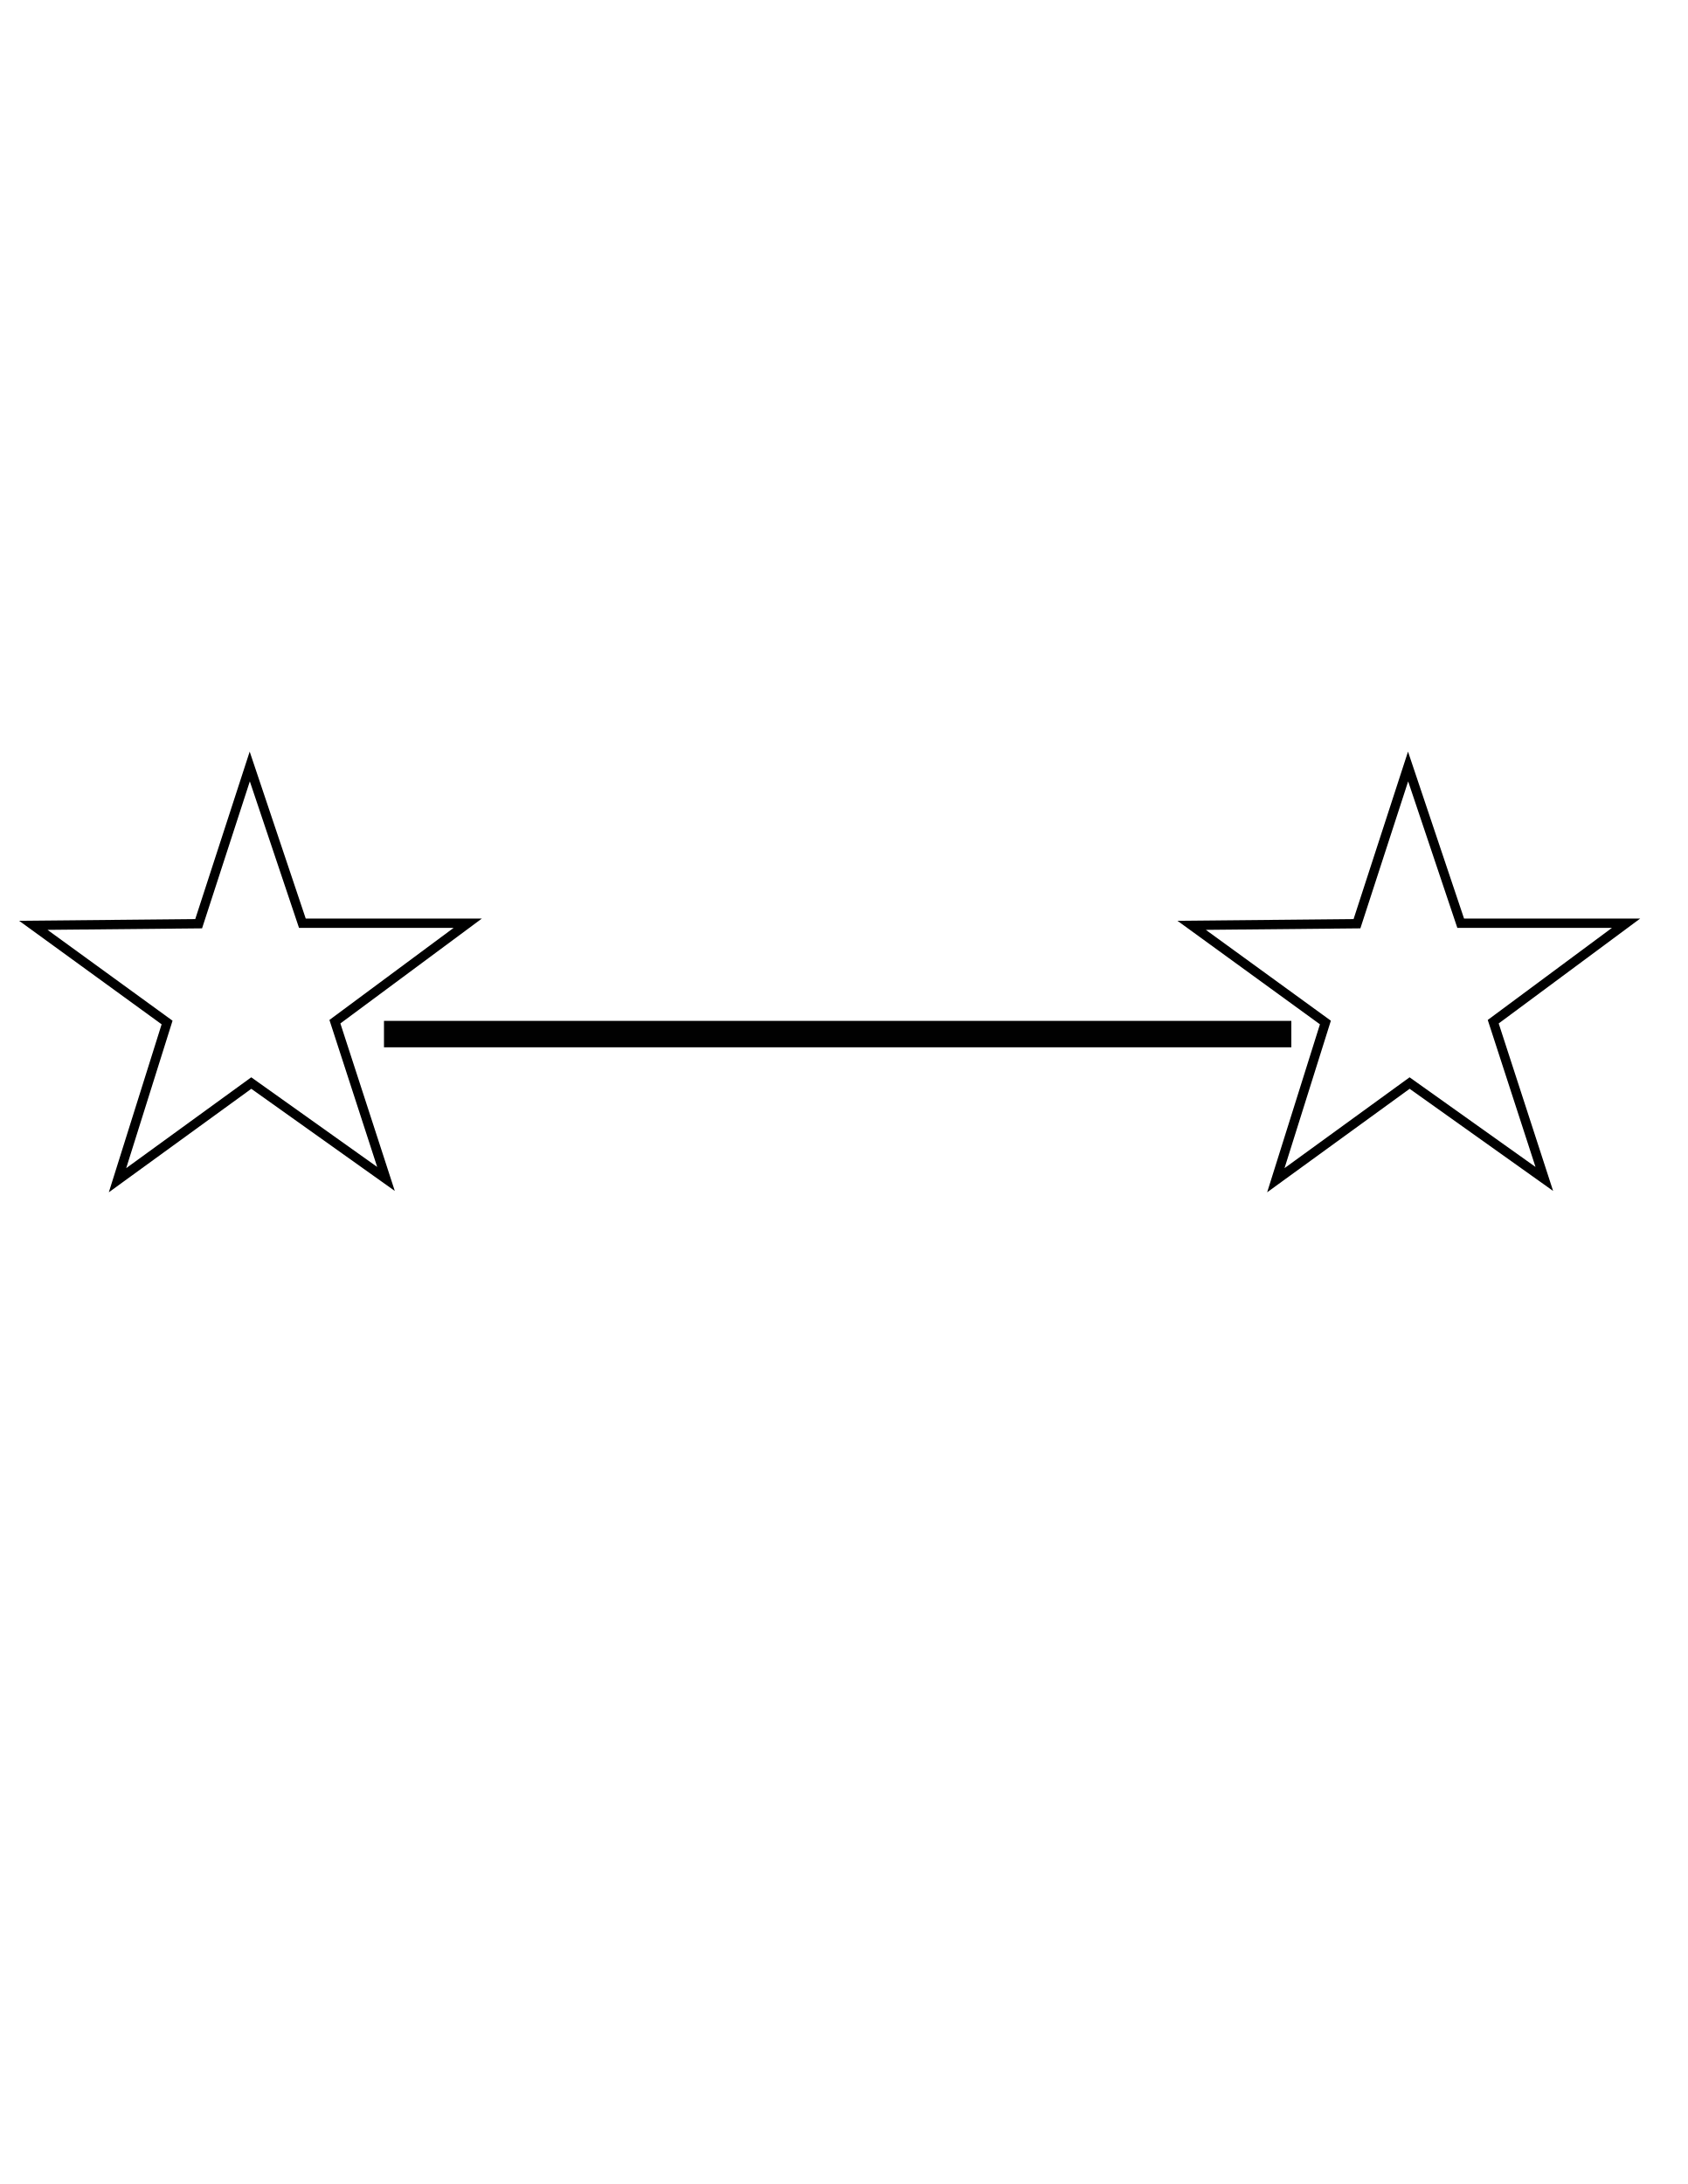
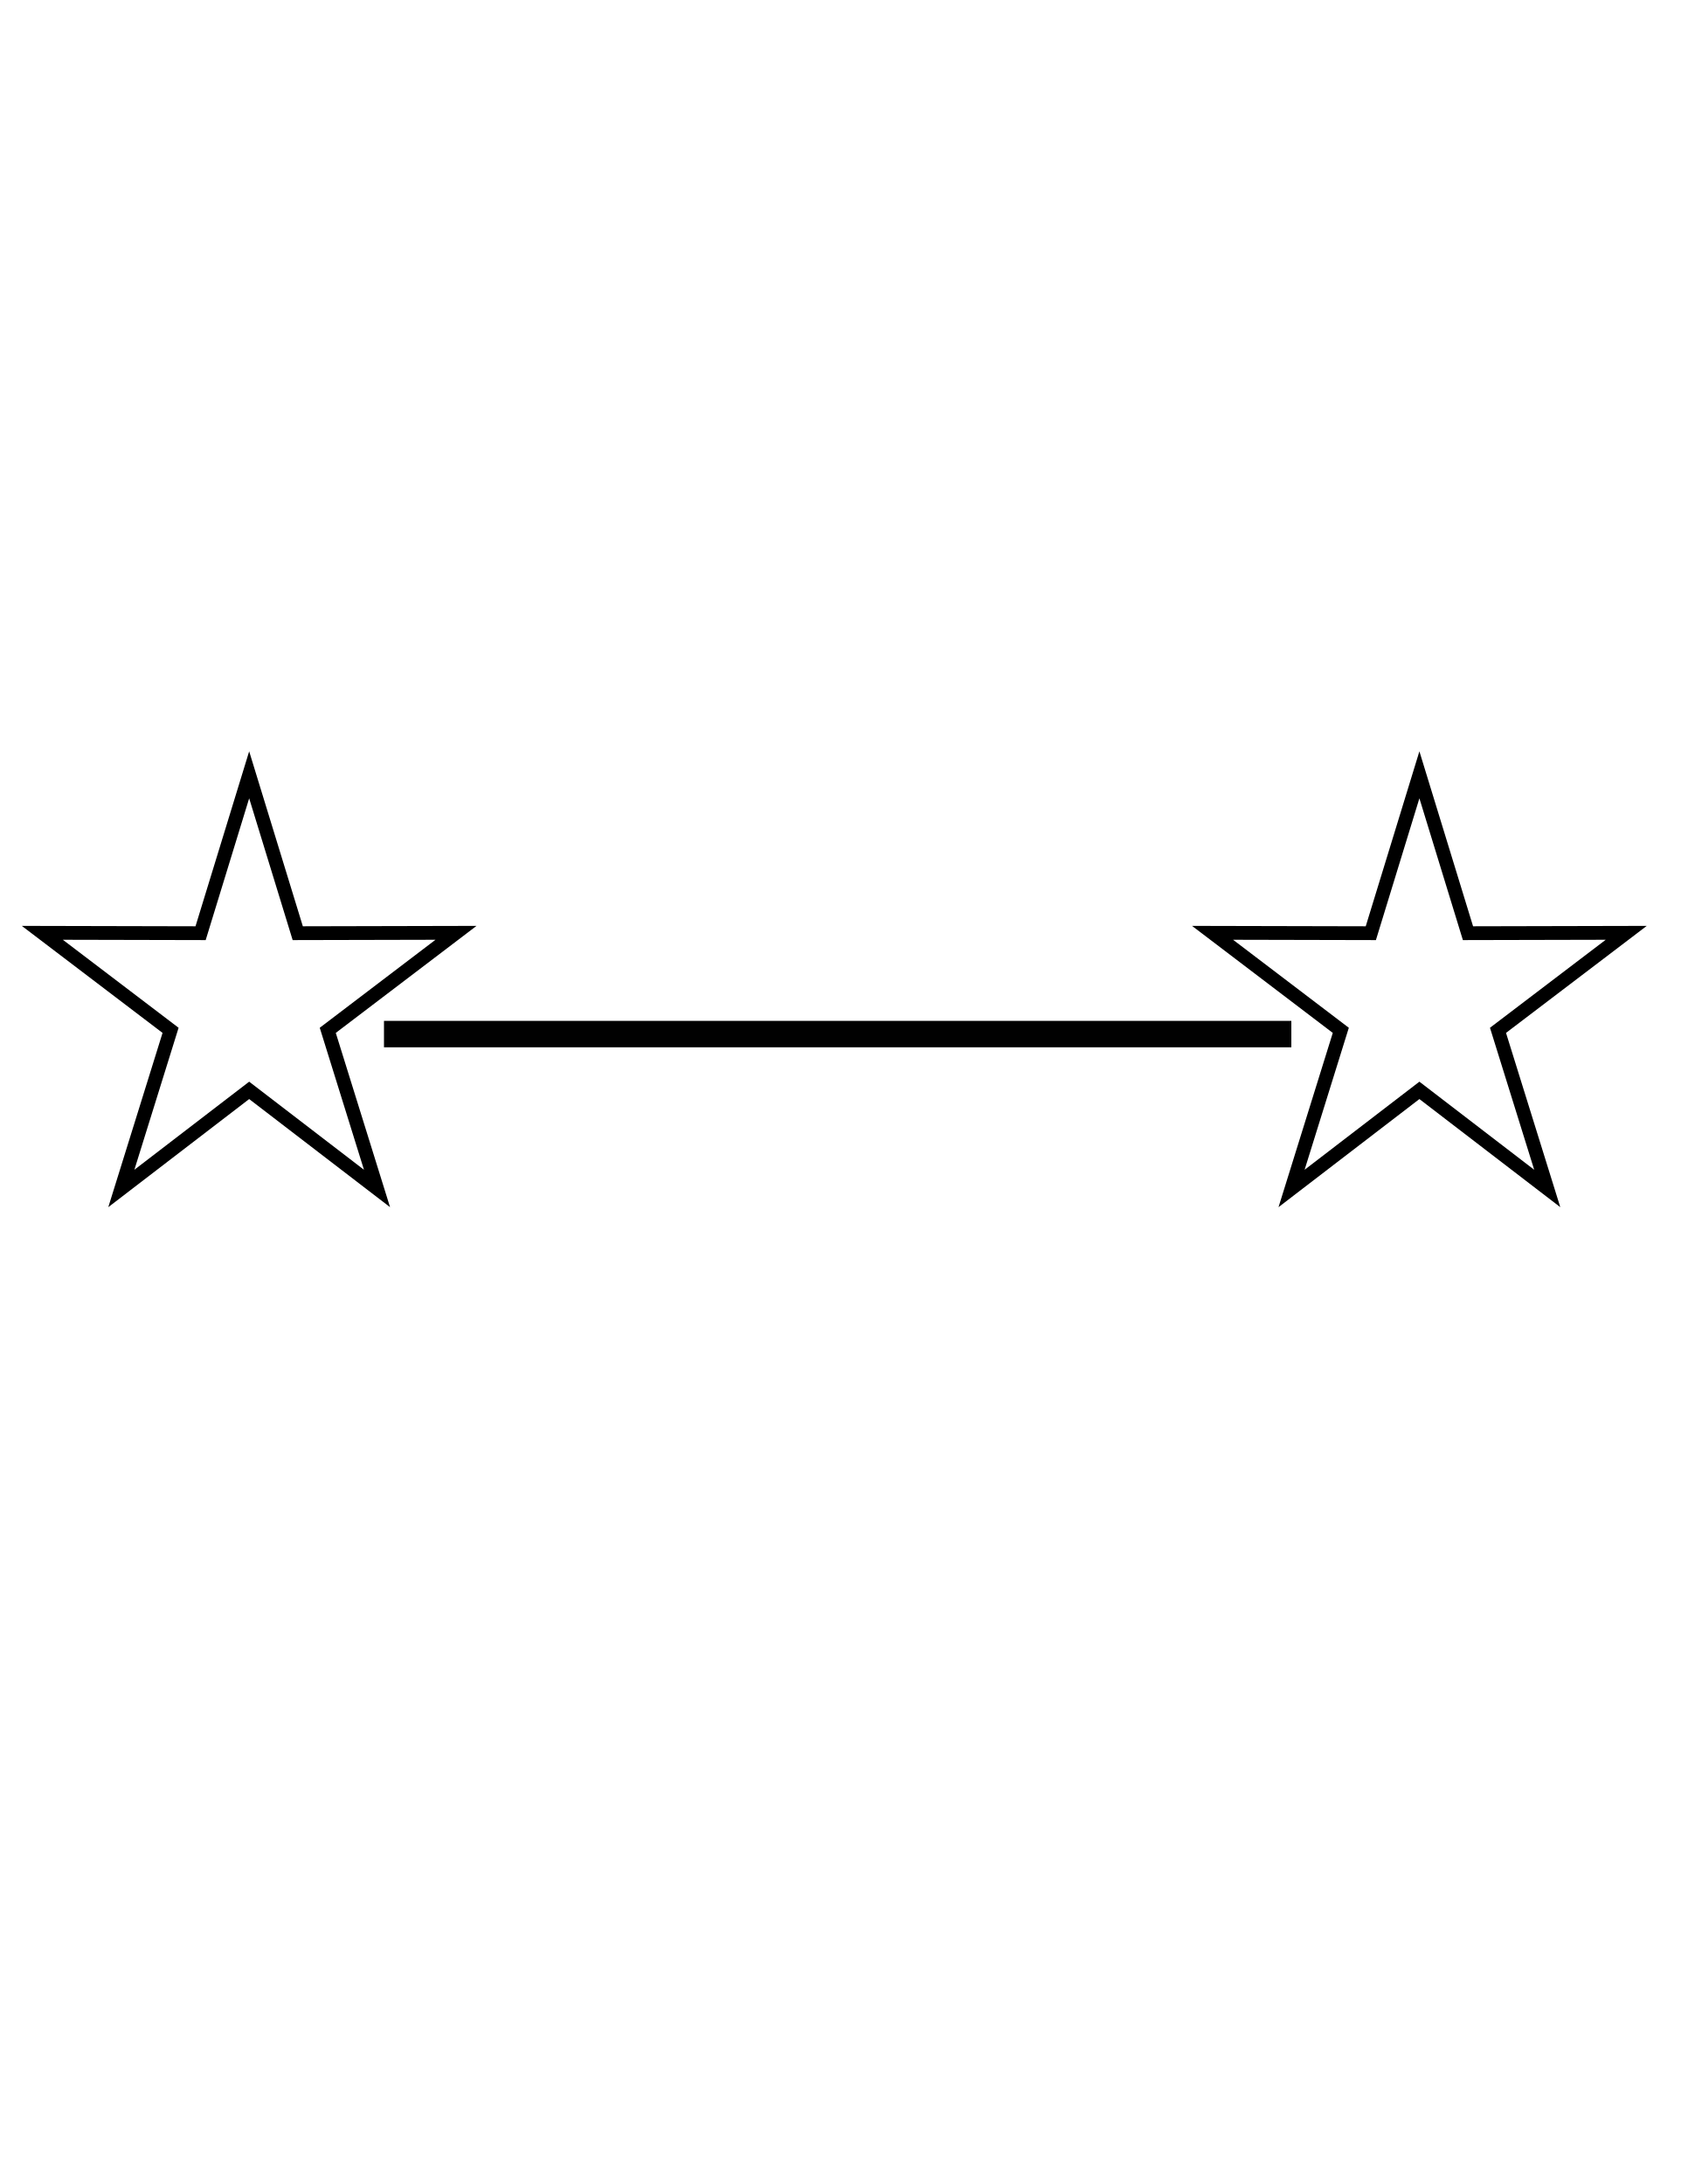
<svg xmlns="http://www.w3.org/2000/svg" version="1.1" id="Version_1.0" x="0px" y="0px" width="612px" height="792px" viewBox="0 0 612 792" enable-background="new 0 0 612 792" xml:space="preserve">
  <defs id="defs183" />
  <g id="main">
    <line fill="none" stroke="#010101" stroke-width="9.586" x1="139.229" y1="375" x2="468.229" y2="375" id="line155" />
-     <path style="fill:none;fill-rule:evenodd;stroke:#000000;stroke-width:4;stroke-dasharray:none" id="path2507" d="m 139.714,230.829 -57.725,-41.093 -57.327,41.646 21.243,-67.598 -57.323,-41.652 70.854,-0.685 21.9,-67.388 22.547,67.175 70.858,0.004 -56.919,42.202 z" transform="matrix(0.846121,0,0,0.846121,21.74137,232.2171)" />
-     <path style="fill:none;fill-rule:evenodd;stroke:#000000;stroke-width:4;stroke-dasharray:none" id="path2874" d="m 139.714,230.829 -57.725,-41.093 -57.327,41.646 21.243,-67.598 -57.323,-41.652 70.854,-0.685 21.9,-67.388 22.547,67.175 70.858,0.004 -56.919,42.202 z" transform="matrix(0.846121,0,0,0.846121,441.7414,232.2171)" />
+     <polygon fill="none" stroke="#000000" stroke-width="5" points="149,451.59 263.771,451.854 299,337 334.229,451.854 449,451.59 356,522.309 391.705,636.998 299,565.854 206.295,636.998 242,522.309 " id="polygon1498" transform="matrix(0.5,0,0,0.5,365.1652,112.4826)" style="stroke-width:10;stroke-dasharray:none" />
+     <polygon fill="none" stroke="#000000" stroke-width="5" points="263.771,451.854 299,337 334.229,451.854 449,451.59 356,522.309 391.705,636.998 299,565.854 206.295,636.998 242,522.309 149,451.59 " id="polygon2179" transform="matrix(0.5,0,0,0.5,-59.15266,112.4826)" style="stroke-width:10;stroke-dasharray:none" />
  </g>
  <g id="Example" display="none">
    <line display="inline" fill="none" stroke="#8c8c8c" stroke-width="5" stroke-miterlimit="10" x1="465.938" y1="345.5" x2="470.229" y2="405" id="line162" />
    <text transform="translate(25.2285,385.2227)" display="inline" fill="#8c8c8c" font-family="sans-serif" font-size="24px" id="text164">PL CRAB</text>
    <text transform="translate(479.2285,385.2227)" display="inline" fill="#8c8c8c" font-family="sans-serif" font-size="24px" id="text166">PL CRAB</text>
    <line display="inline" fill="none" stroke="#8c8c8c" stroke-width="5" stroke-miterlimit="10" x1="137.083" y1="345.5" x2="141.375" y2="405" id="line168" />
  </g>
  <g id="template" display="none">
    <g id="g2882" transform="translate(40.09262,17.67657)">
      <text fill="#010101" font-family="sans-serif" font-size="18px" id="text159" x="449.339" y="341.16">T/AS</text>
      <rect style="fill:none;fill-rule:evenodd;stroke:#000000;stroke-width:1.69;stroke-dasharray:none" id="rect2878" width="59.565" height="27.105" x="440.932" y="322.106" />
    </g>
    <text transform="translate(438.2285,462)" display="inline" fill="#010101" font-family="sans-serif" font-size="24px" id="text171">PT 2</text>
    <text transform="translate(113.2285,462)" display="inline" fill="#010101" font-family="sans-serif" font-size="24px" id="text173">PT 1</text>
    <path display="inline" fill="#010101" stroke="#010101" stroke-width="0.433" stroke-linejoin="bevel" stroke-miterlimit="10" d="m 466.359,436.701 0.052,-21.317 c 0.029,-1.003 0.839,-1.79 1.817,-1.79 1.001,0 1.813,0.813 1.813,1.82 l -0.084,21.291 c 0,1 -0.809,1.816 -1.813,1.816 -0.998,-0.001 -1.785,-0.816 -1.785,-1.82 z m -8.966,-17.741 10.938,-36.087 10.732,36.166 z" id="path175" />
    <path display="inline" fill="#010101" stroke="#010101" stroke-width="0.433" stroke-linejoin="bevel" stroke-miterlimit="10" d="m 138.359,436.701 0.052,-21.317 c 0.029,-1.003 0.839,-1.79 1.817,-1.79 1.001,0 1.813,0.813 1.813,1.82 l -0.084,21.291 c 0,1 -0.809,1.816 -1.813,1.816 -0.998,-0.001 -1.785,-0.816 -1.785,-1.82 z m -8.966,-17.741 10.94,-36.087 10.732,36.166 z" id="path177" />
    <g id="g2894" transform="translate(-380.3364,17.67657)">
      <text fill="#010101" font-family="sans-serif" font-size="18px" id="text2890" x="449.339" y="341.16">T/AS</text>
      <rect style="fill:none;fill-rule:evenodd;stroke:#000000;stroke-width:1.69;stroke-dasharray:none" id="rect2892" width="59.565" height="27.105" x="440.932" y="322.106" />
    </g>
  </g>
</svg>
